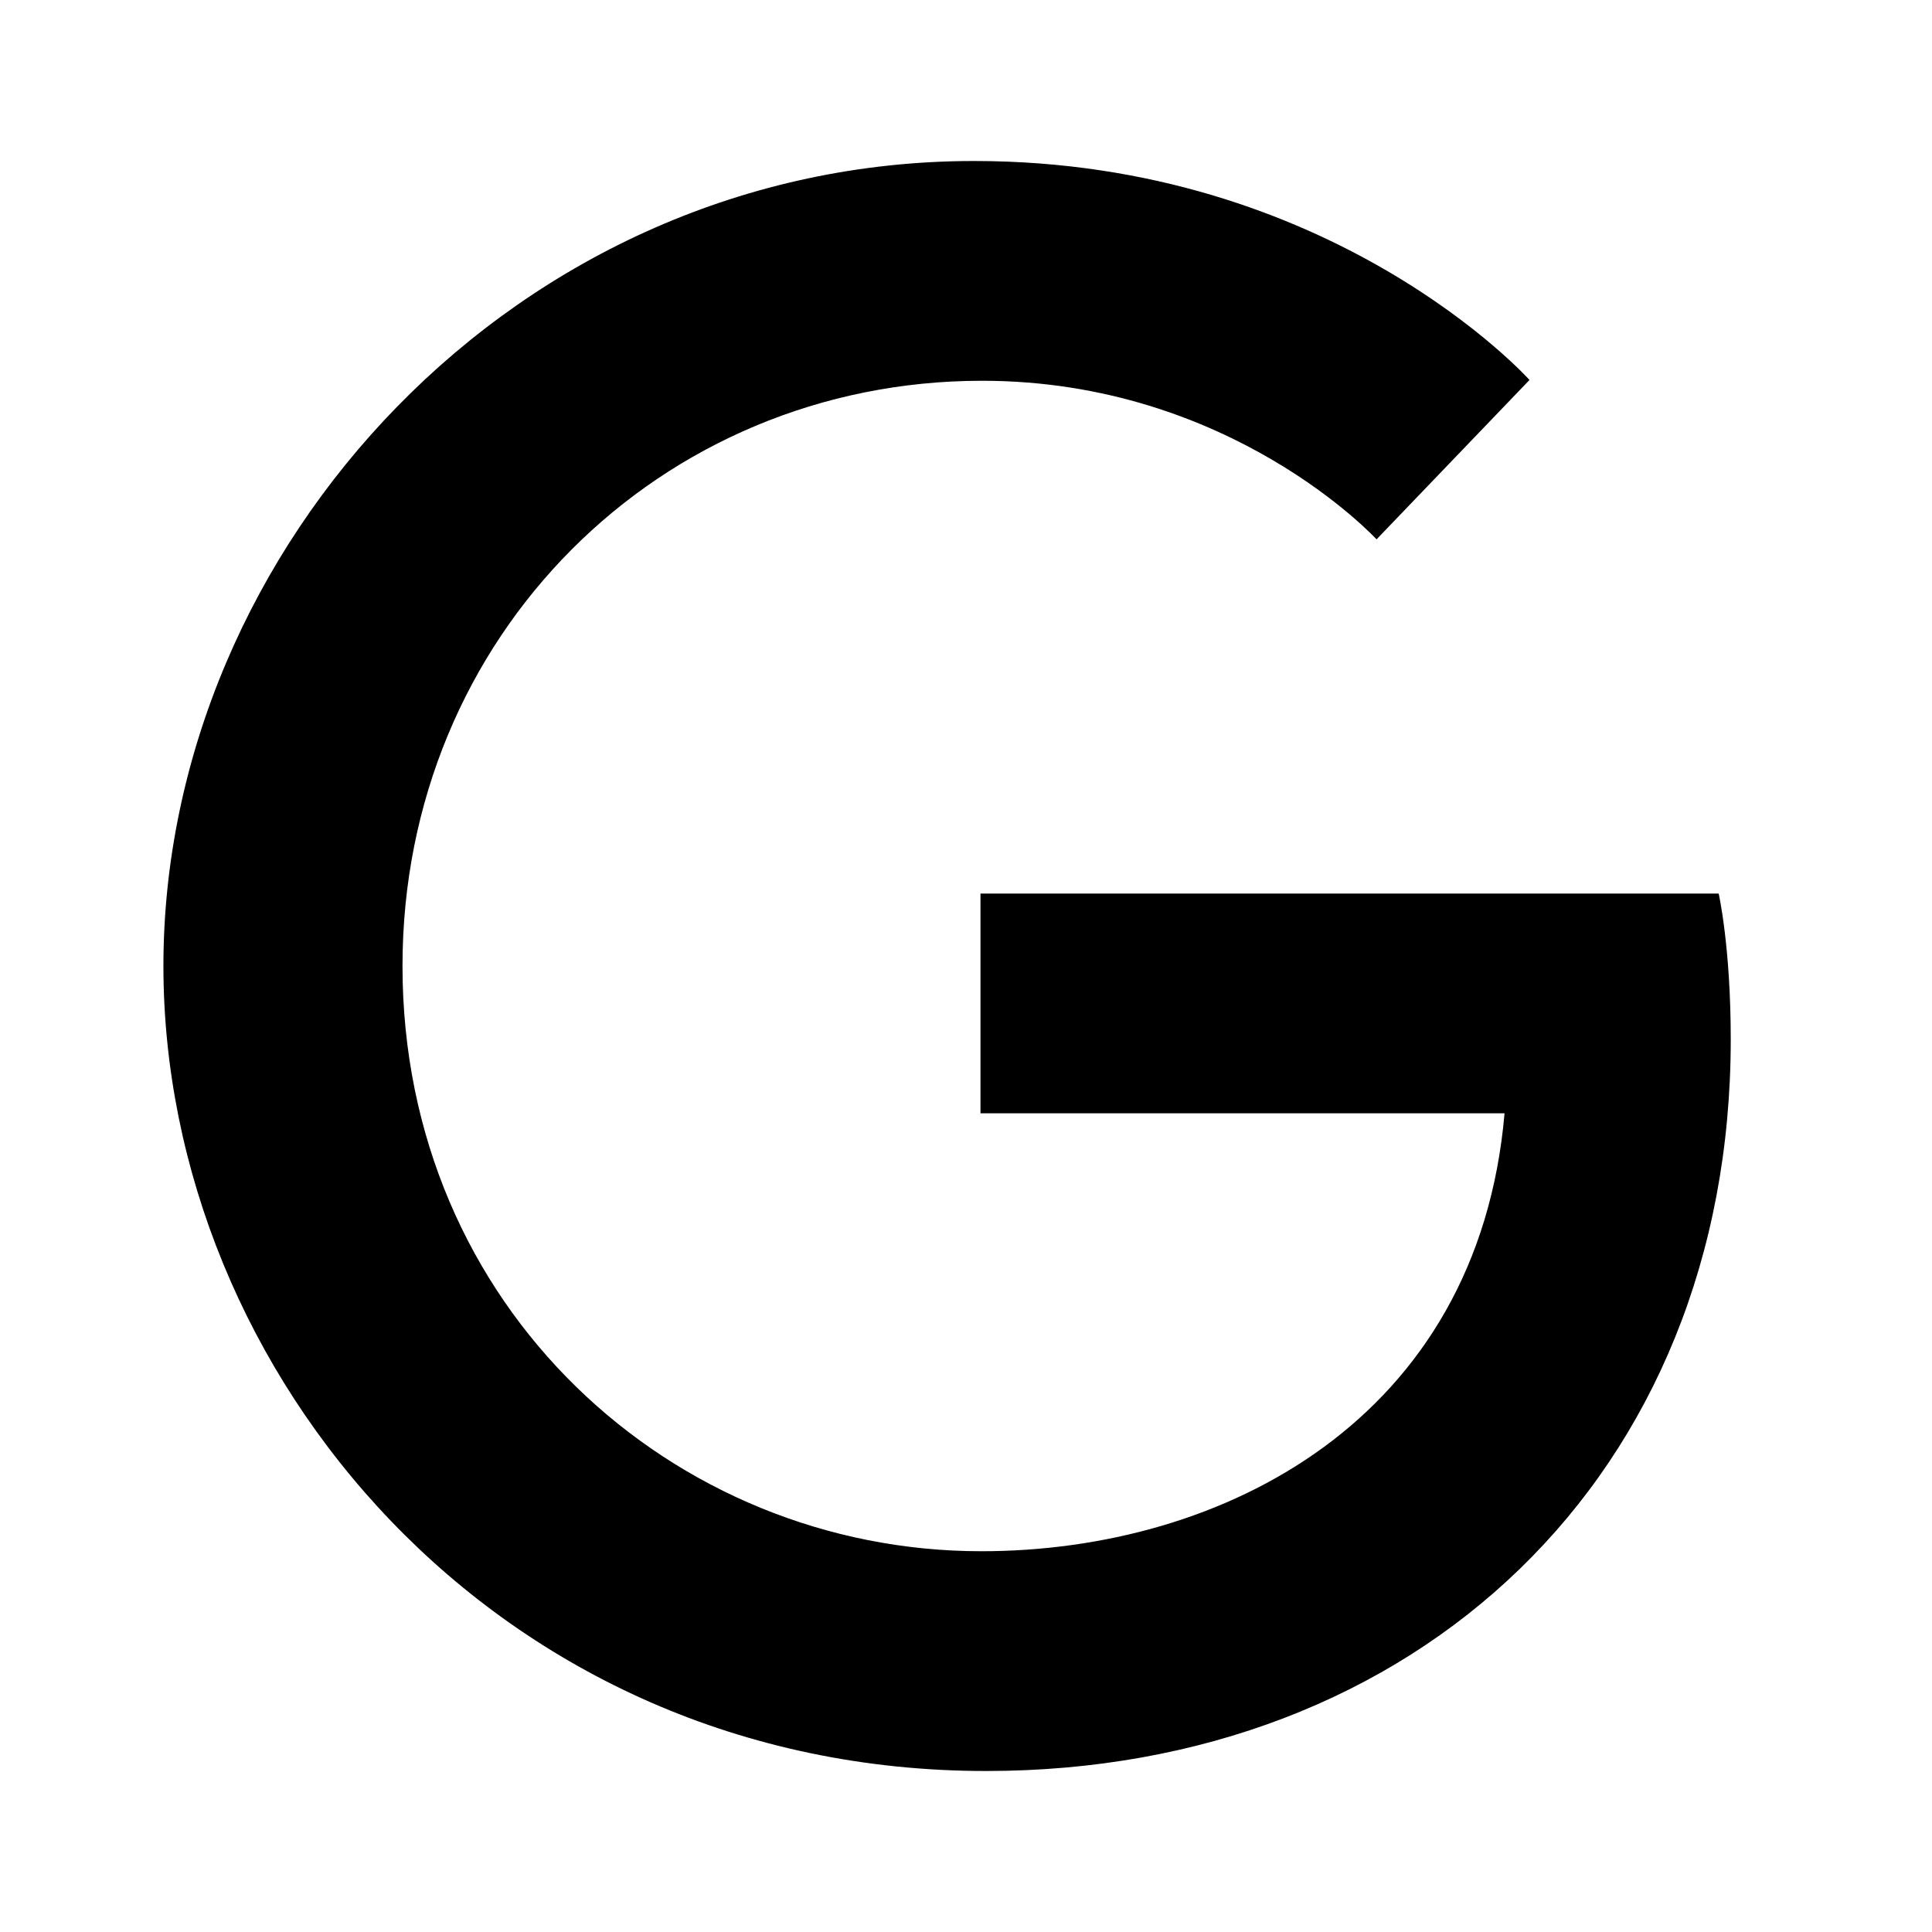
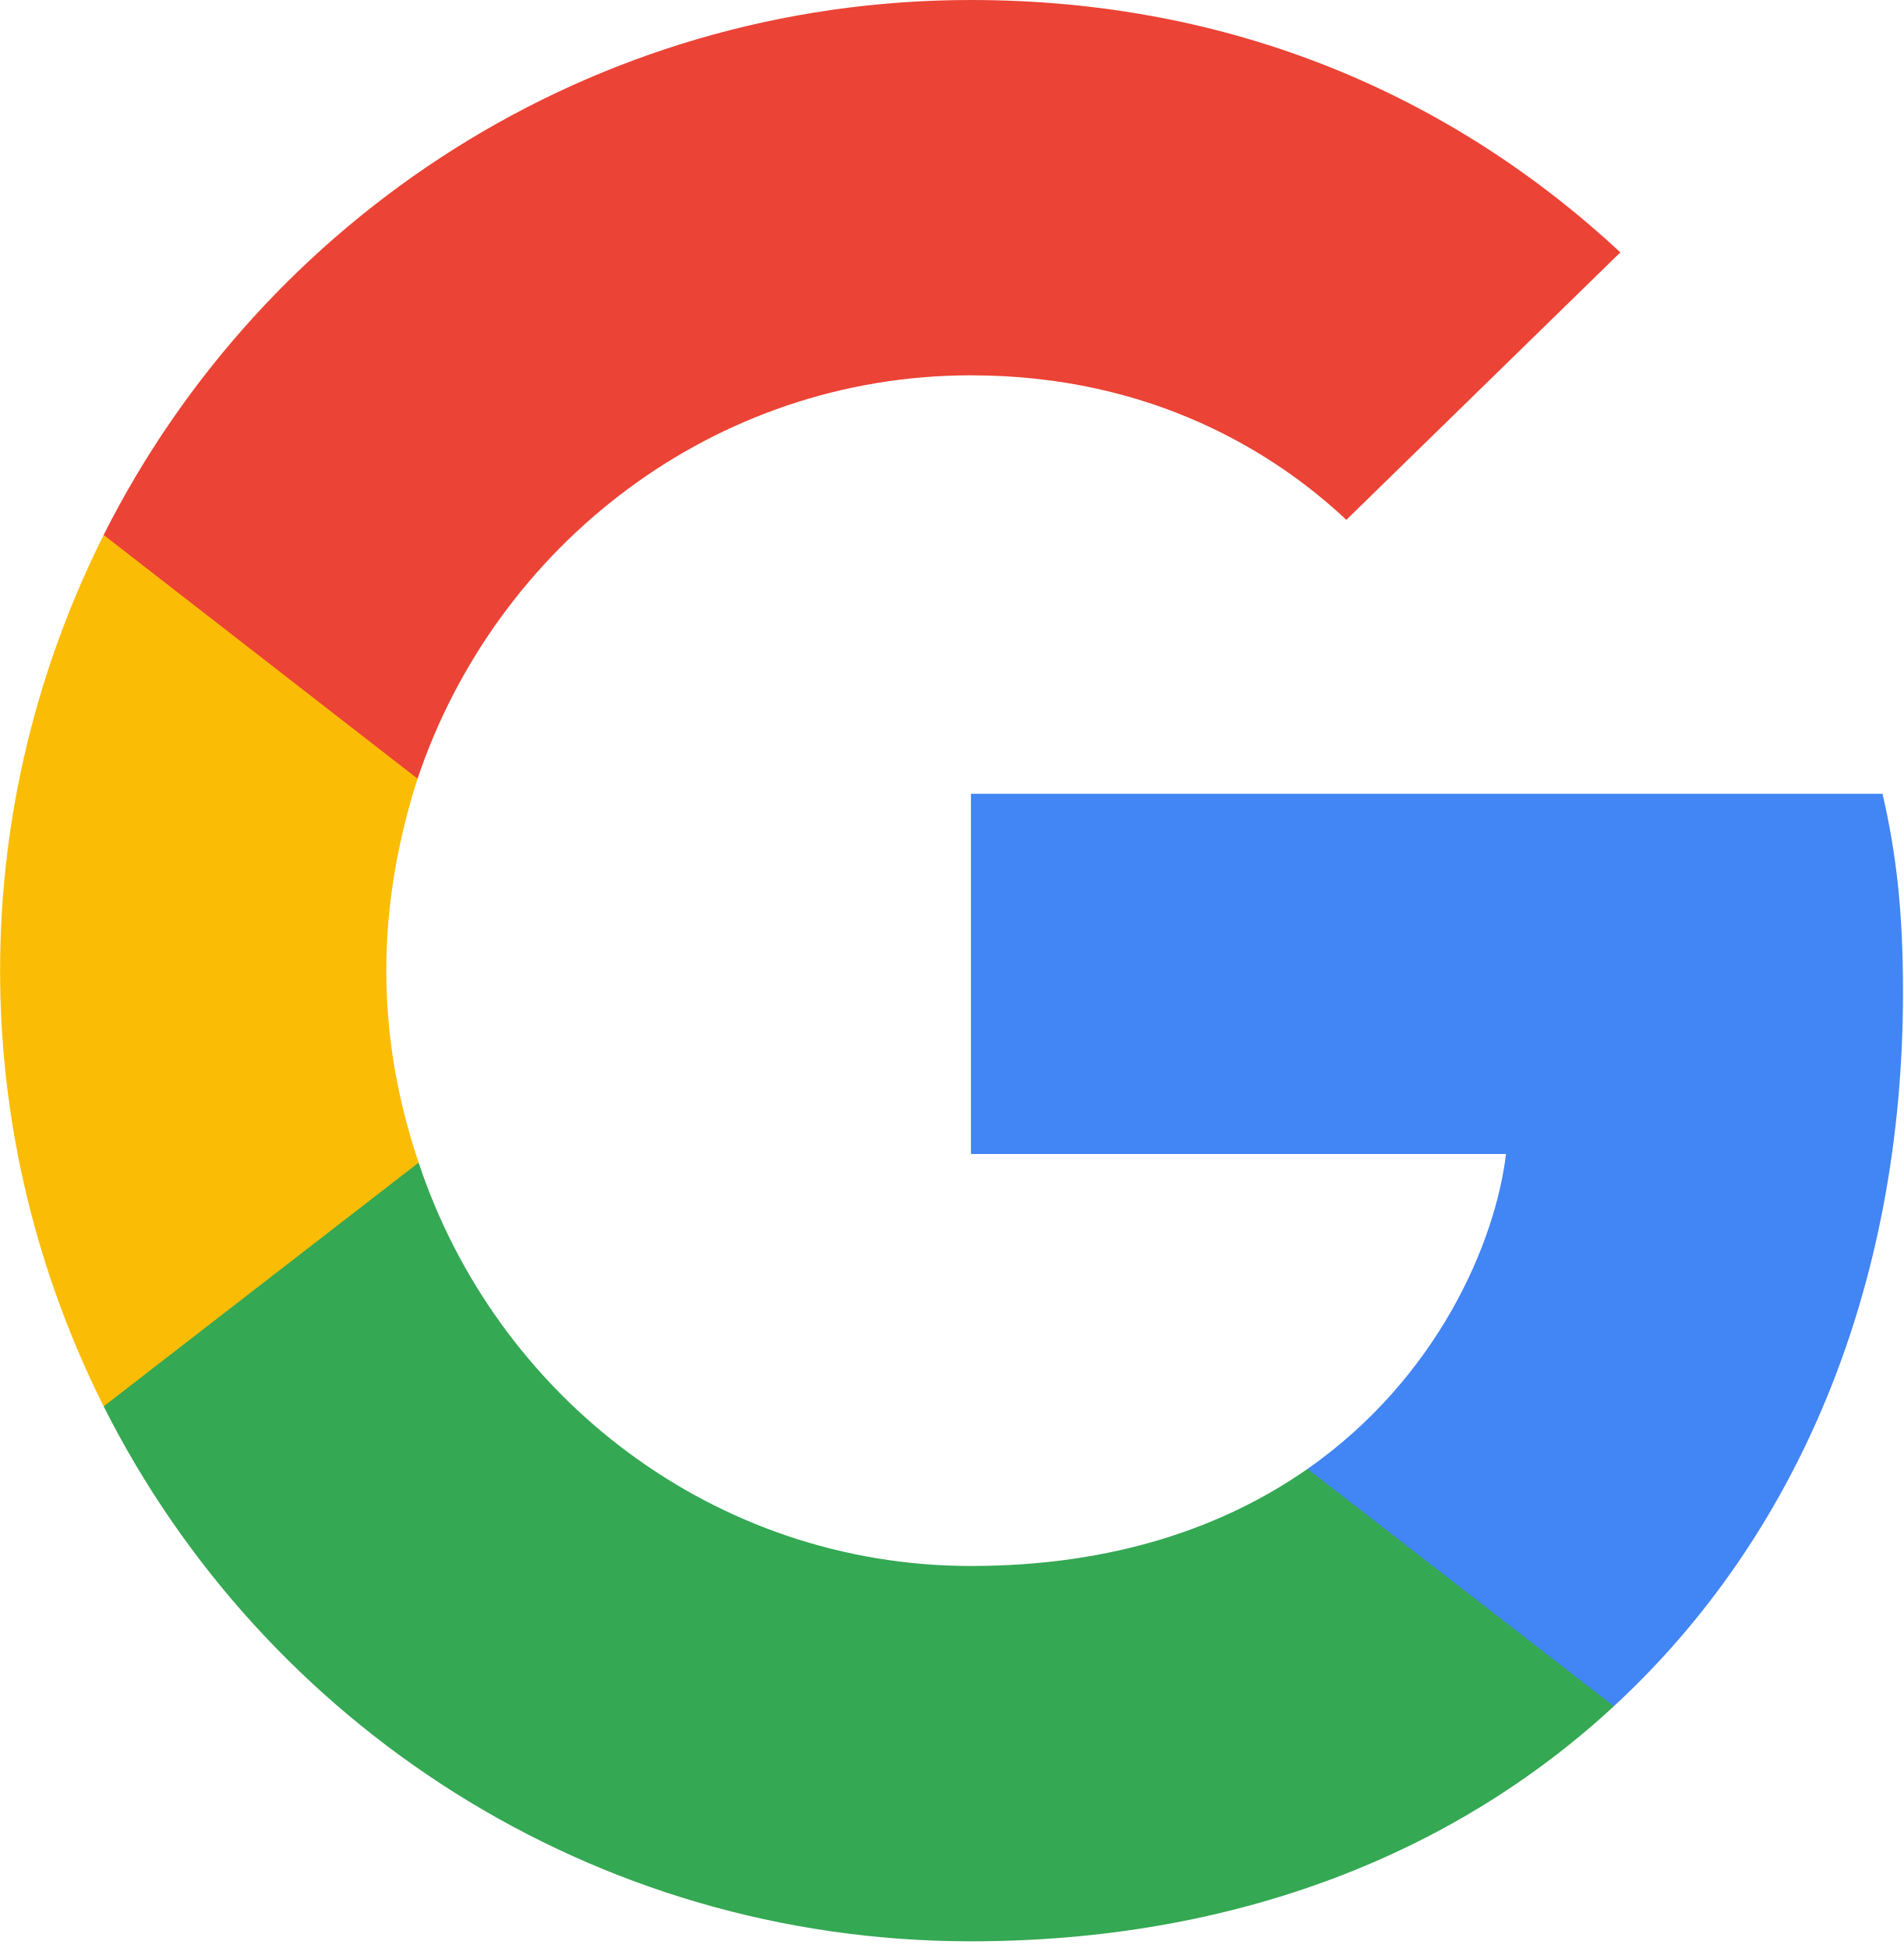
- <svg xmlns="http://www.w3.org/2000/svg" version="1.1" width="24" height="24" viewBox="0 0 24 24">
-   <path d="M21.35,11.1H12.18V13.83H18.69C18.36,17.64 15.19,19.27 12.19,19.27C8.36,19.27 5,16.25 5,12C5,7.9 8.2,4.73 12.2,4.73C15.29,4.73 17.1,6.7 17.1,6.7L19,4.72C19,4.72 16.56,2 12.1,2C6.42,2 2.03,6.8 2.03,12C2.03,17.05 6.16,22 12.25,22C17.6,22 21.5,18.33 21.5,12.91C21.5,11.76 21.35,11.1 21.35,11.1V11.1Z" />
+ <svg xmlns="http://www.w3.org/2000/svg" width="2443" height="2500" viewBox="0 0 256 262" preserveAspectRatio="xMidYMid">
+   <path d="M255.878 133.451c0-10.734-.871-18.567-2.756-26.69H130.55v48.448h71.947c-1.45 12.04-9.283 30.172-26.69 42.356l-.244 1.622 38.755 30.023 2.685.268c24.659-22.774 38.875-56.282 38.875-96.027" fill="#4285F4" />
+   <path d="M130.55 261.1c35.248 0 64.839-11.605 86.453-31.622l-41.196-31.913c-11.024 7.688-25.82 13.055-45.257 13.055-34.523 0-63.824-22.773-74.269-54.25l-1.531.13-40.298 31.187-.527 1.465C35.393 231.798 79.49 261.1 130.55 261.1" fill="#34A853" />
+   <path d="M56.281 156.37c-2.756-8.123-4.351-16.827-4.351-25.82 0-8.994 1.595-17.697 4.206-25.82l-.073-1.73L15.26 71.312l-1.335.635C5.077 89.644 0 109.517 0 130.55s5.077 40.905 13.925 58.602l42.356-32.782" fill="#FBBC05" />
+   <path d="M130.55 50.479c24.514 0 41.05 10.589 50.479 19.438l36.844-35.974C195.245 12.91 165.798 0 130.55 0 79.49 0 35.393 29.301 13.925 71.947l42.211 32.783c10.59-31.477 39.891-54.251 74.414-54.251" fill="#EB4335" />
</svg>
